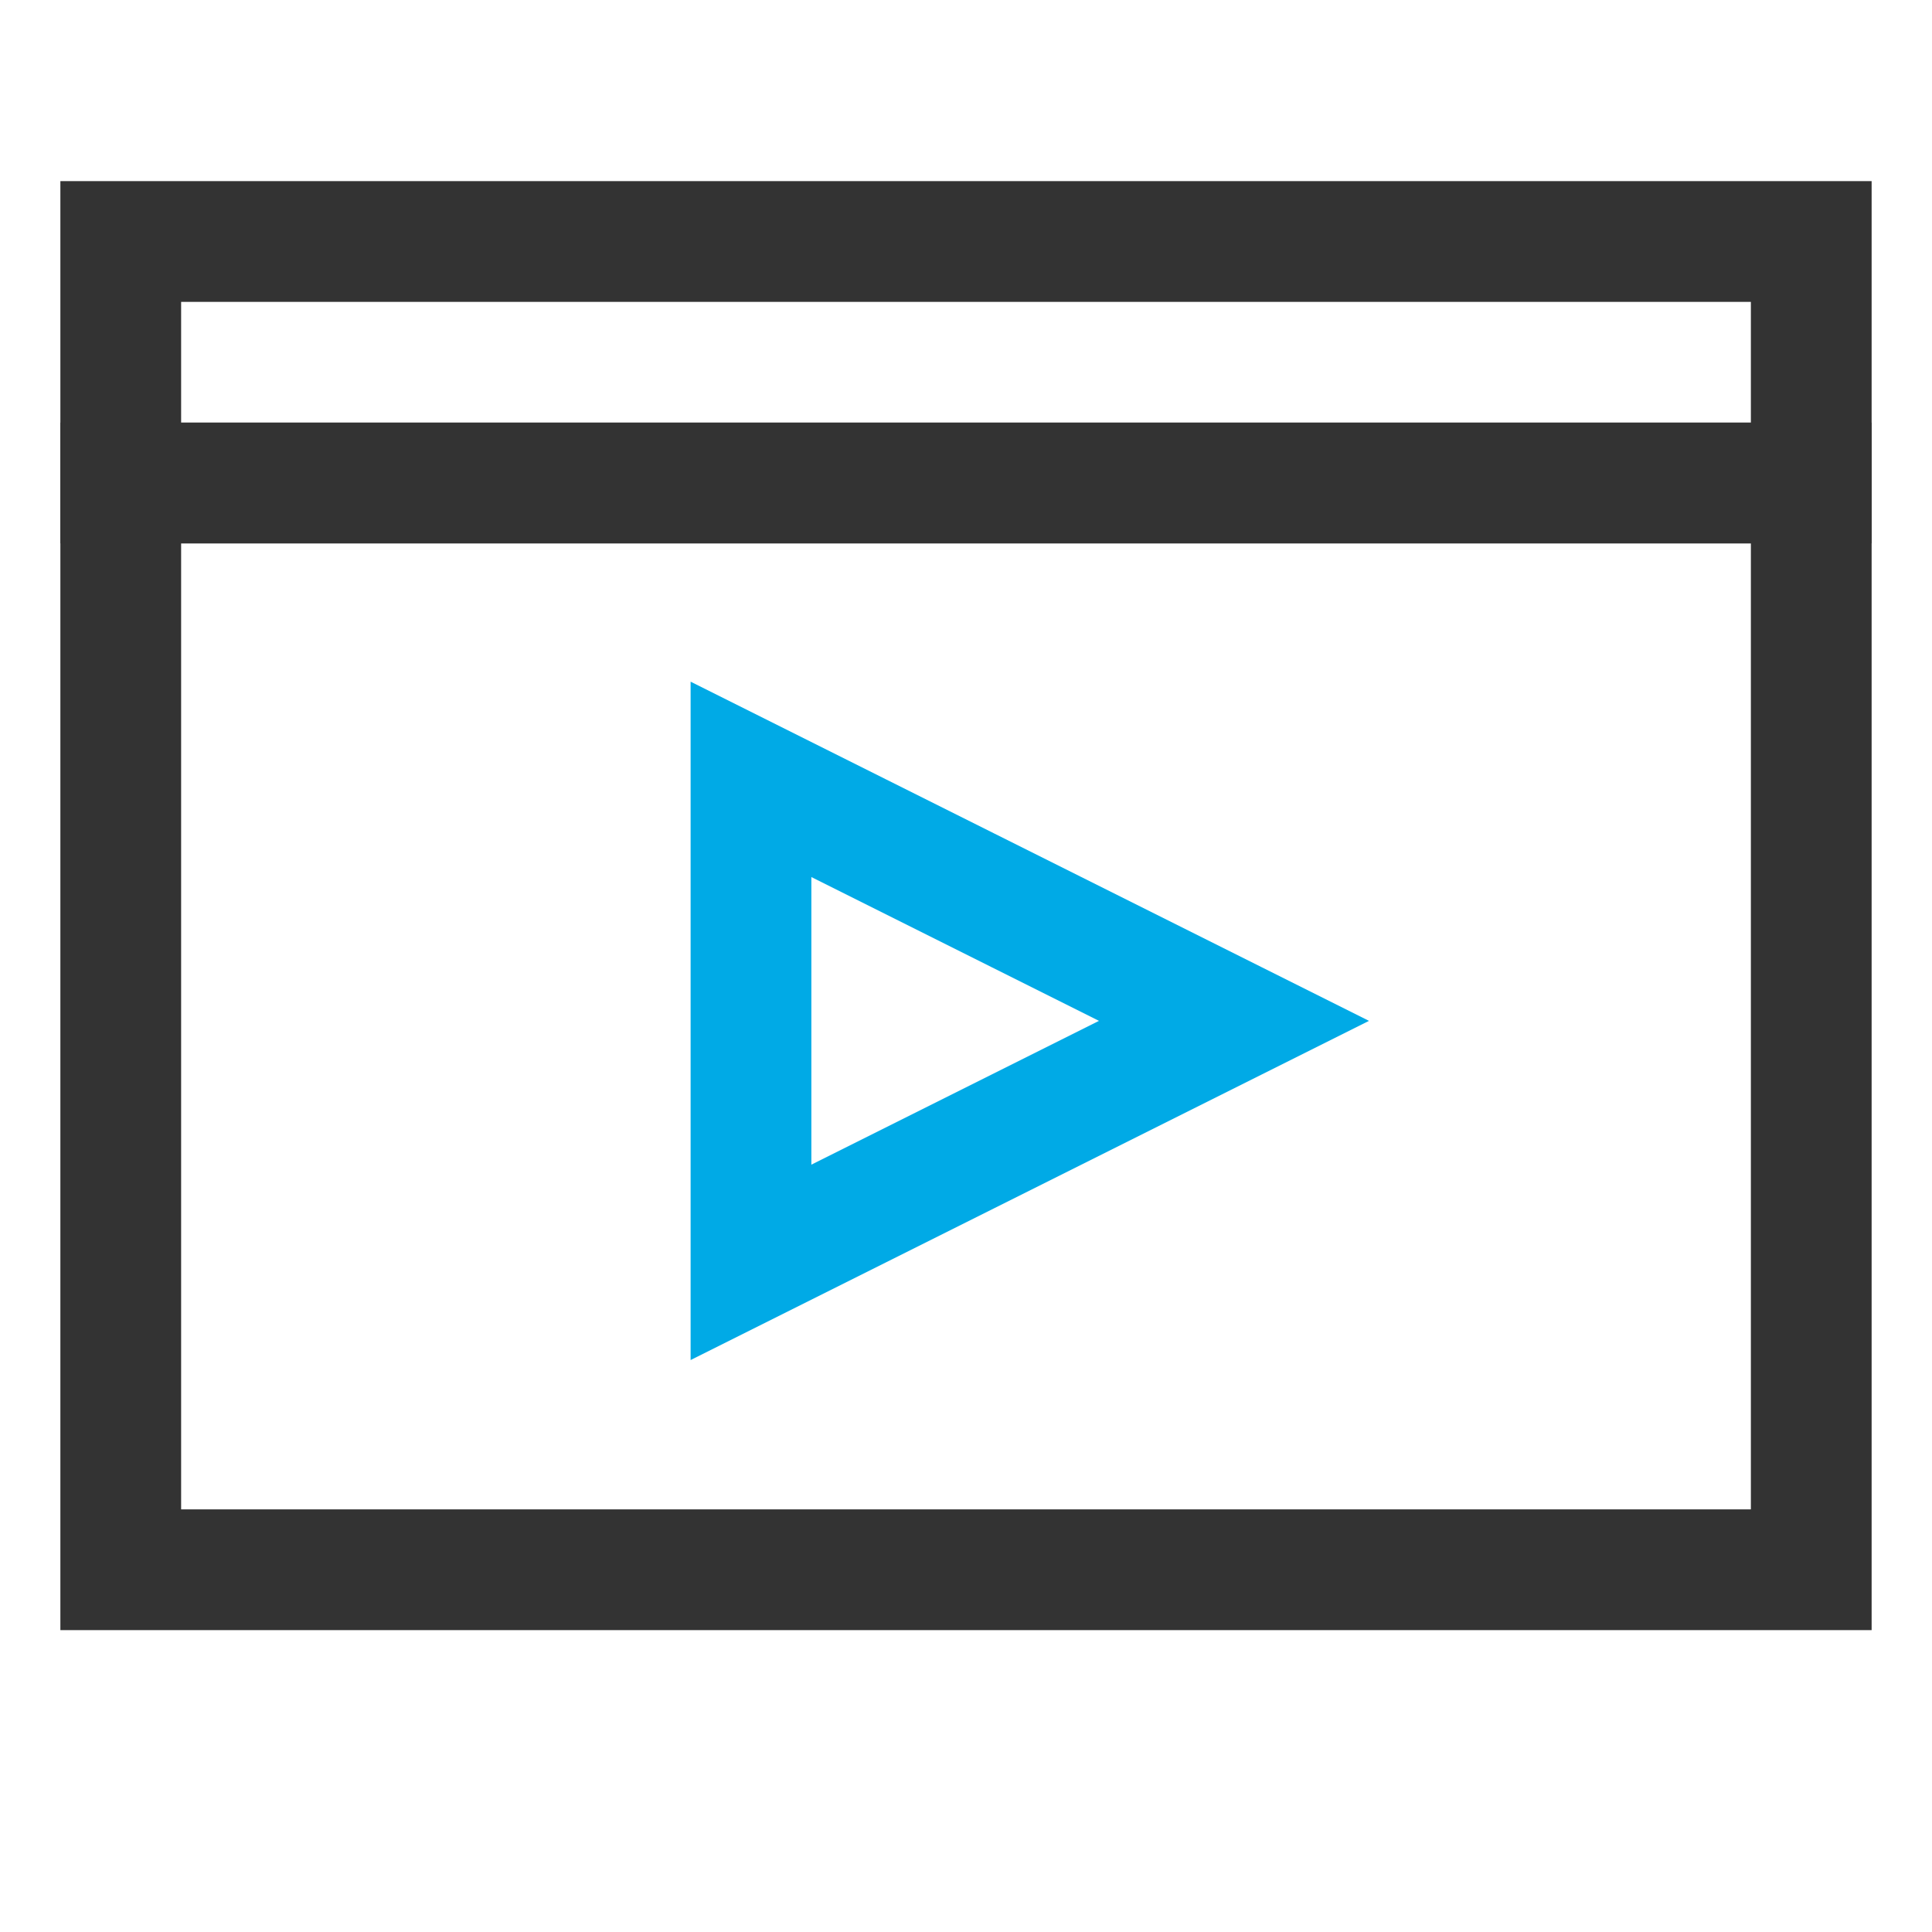
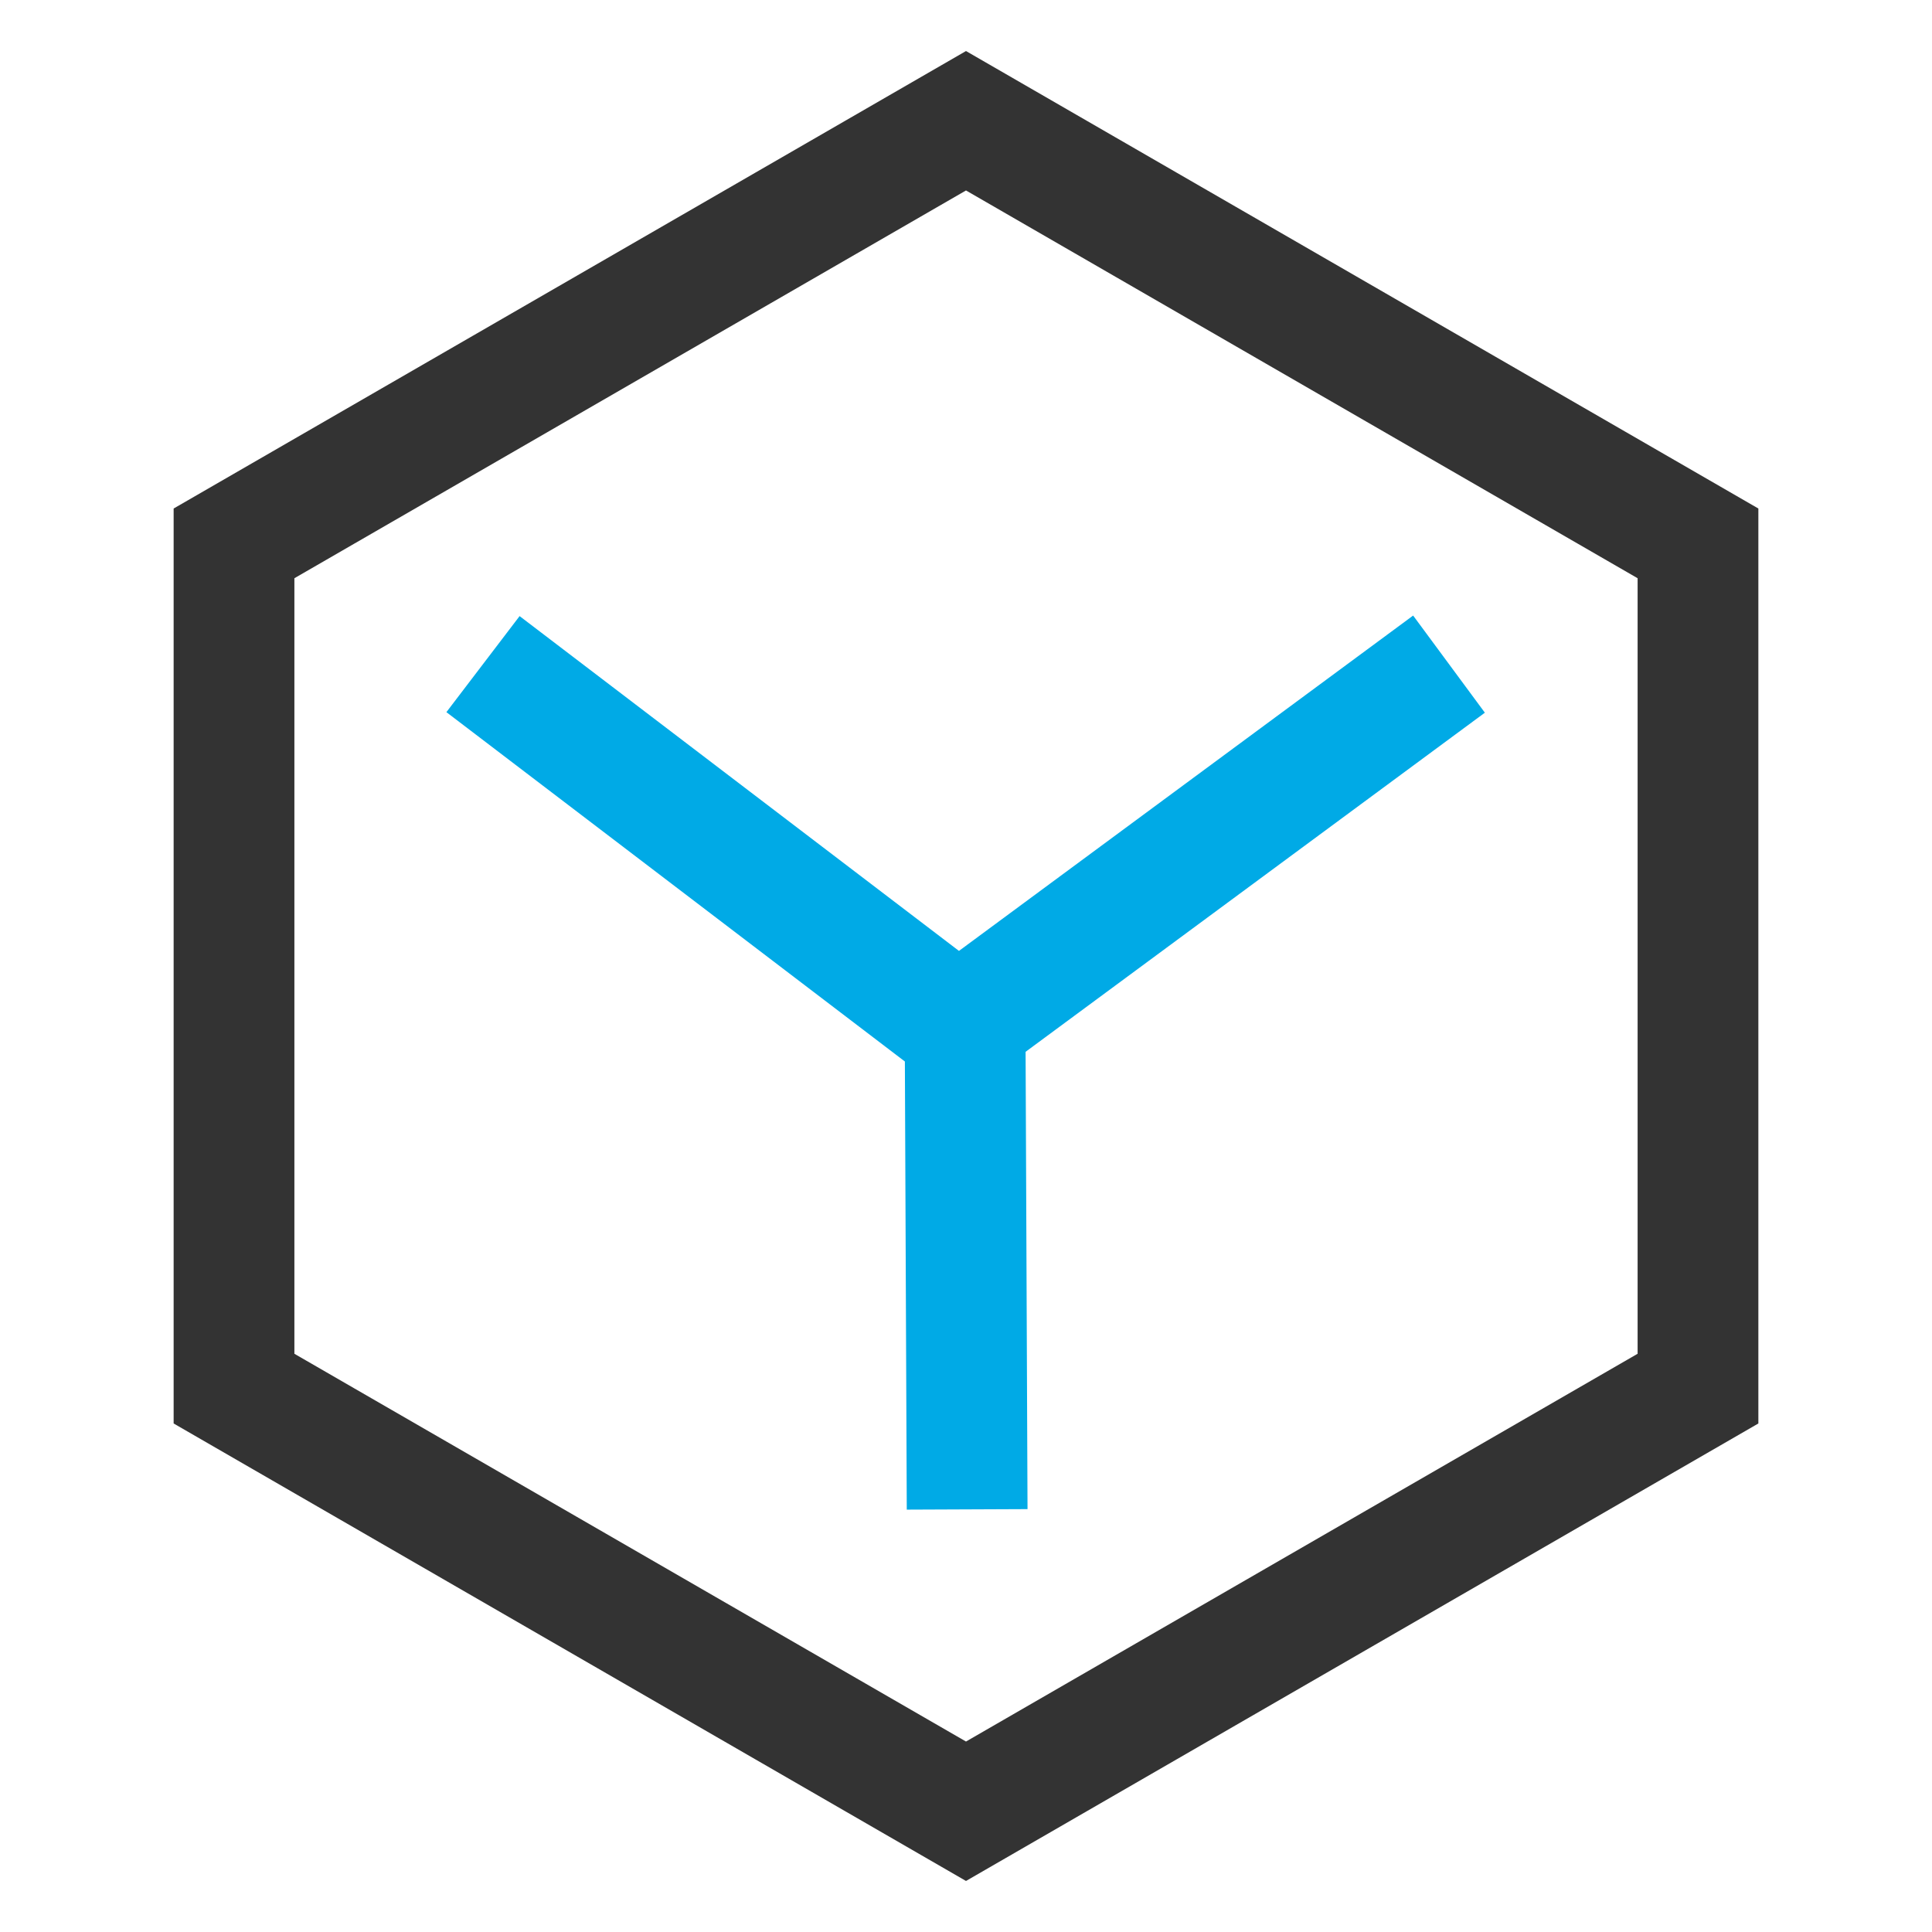
<svg xmlns="http://www.w3.org/2000/svg" width="32px" height="32px" viewBox="0 0 32 32" version="1.1">
  <g id="页面-1" stroke="none" stroke-width="1" fill="none" fill-rule="evenodd">
    <g id="icon" transform="translate(-388, -512)" stroke-width="2">
-       <g id="智能多媒体备份-16" transform="translate(390, 516)">
-         <rect id="矩形备份-23" stroke="#333333" x="0" y="4" width="28" height="18" />
-         <rect id="矩形备份-24" stroke="#333333" x="0" y="0" width="28" height="4" />
-         <polygon id="三角形备份-8" stroke="#00AAE6" transform="translate(14.43845, 12.90922) rotate(-270) translate(-14.43845, -12.90922) " points="14.438 8.909 18.438 16.909 10.438 16.909" />
+       <g id="编组-4" transform="translate(388, 512)">
+         <g id="QCDN备份-9" transform="translate(2, 2)" stroke="#333333">
+           <polygon id="多边形" points="14 0 26.124 7 26.124 21 14 28 1.876 21 1.876 7" />
+         </g>
+         <polyline id="路径-2备份" stroke="#00AAE6" points="8 11 15.874 17 24 11" />
+         <line x1="15.981" y1="16" x2="16.019" y2="25" id="路径-3备份" stroke="#00AAE6" />
      </g>
    </g>
  </g>
</svg>
